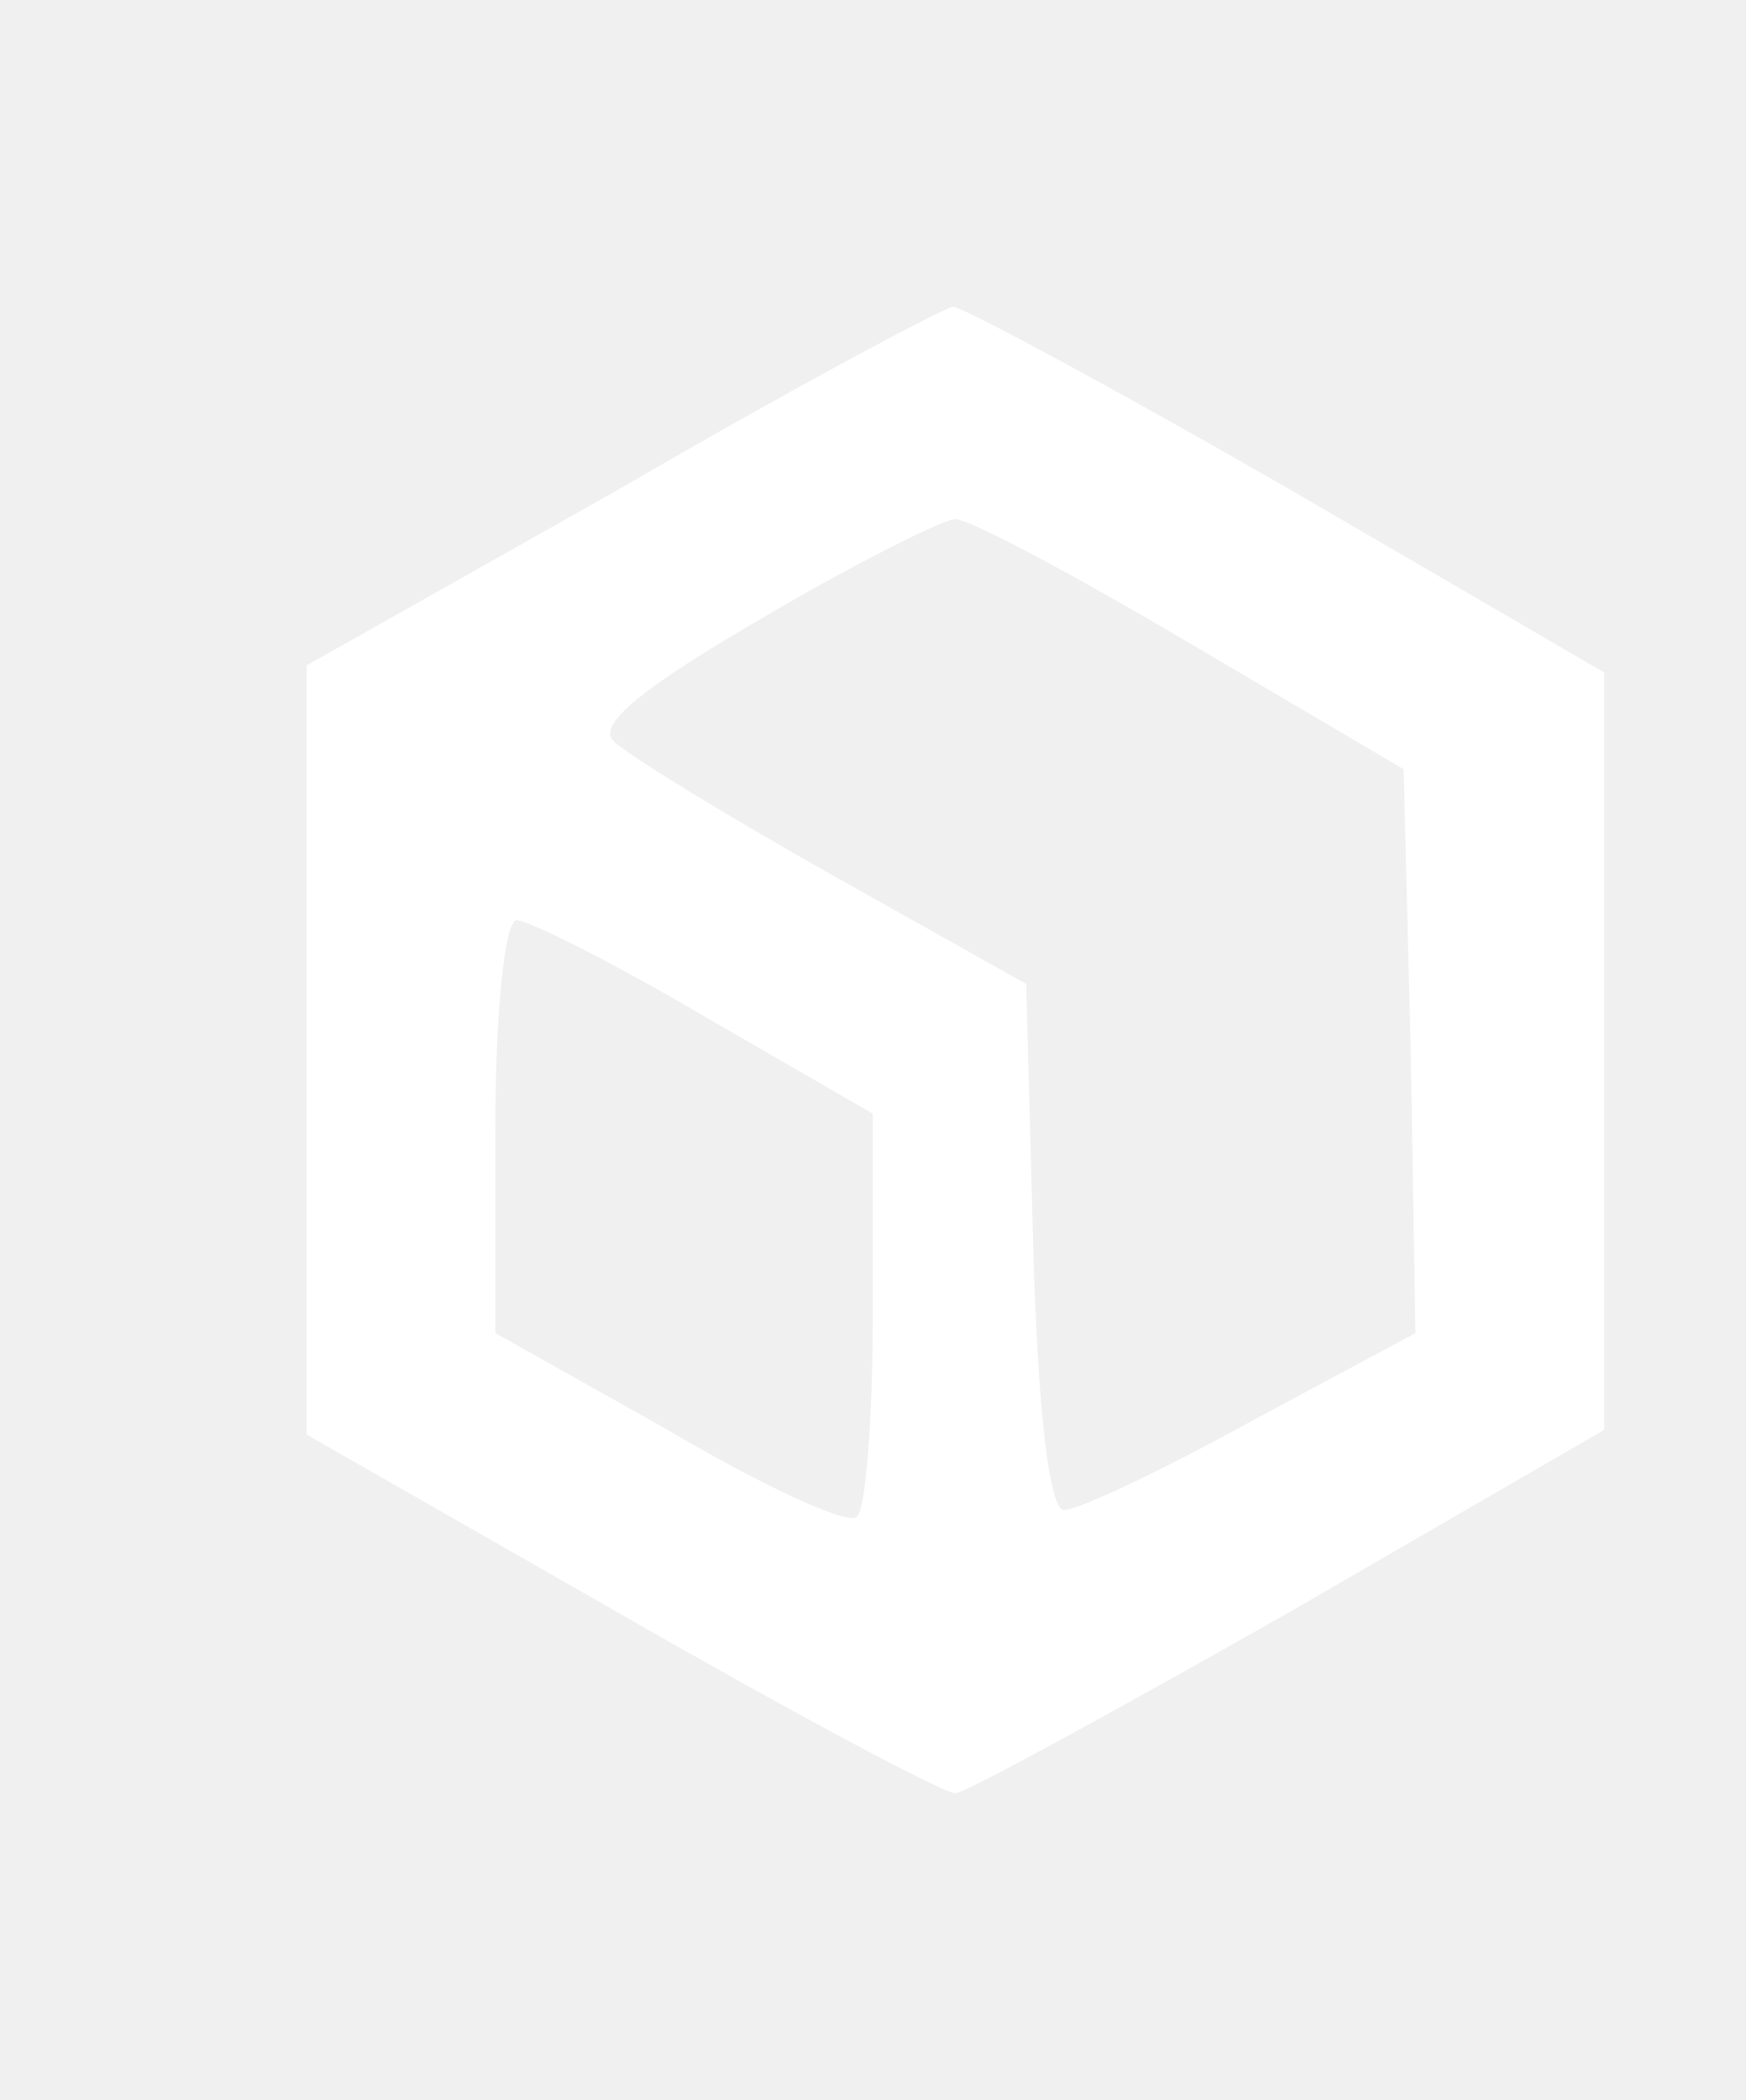
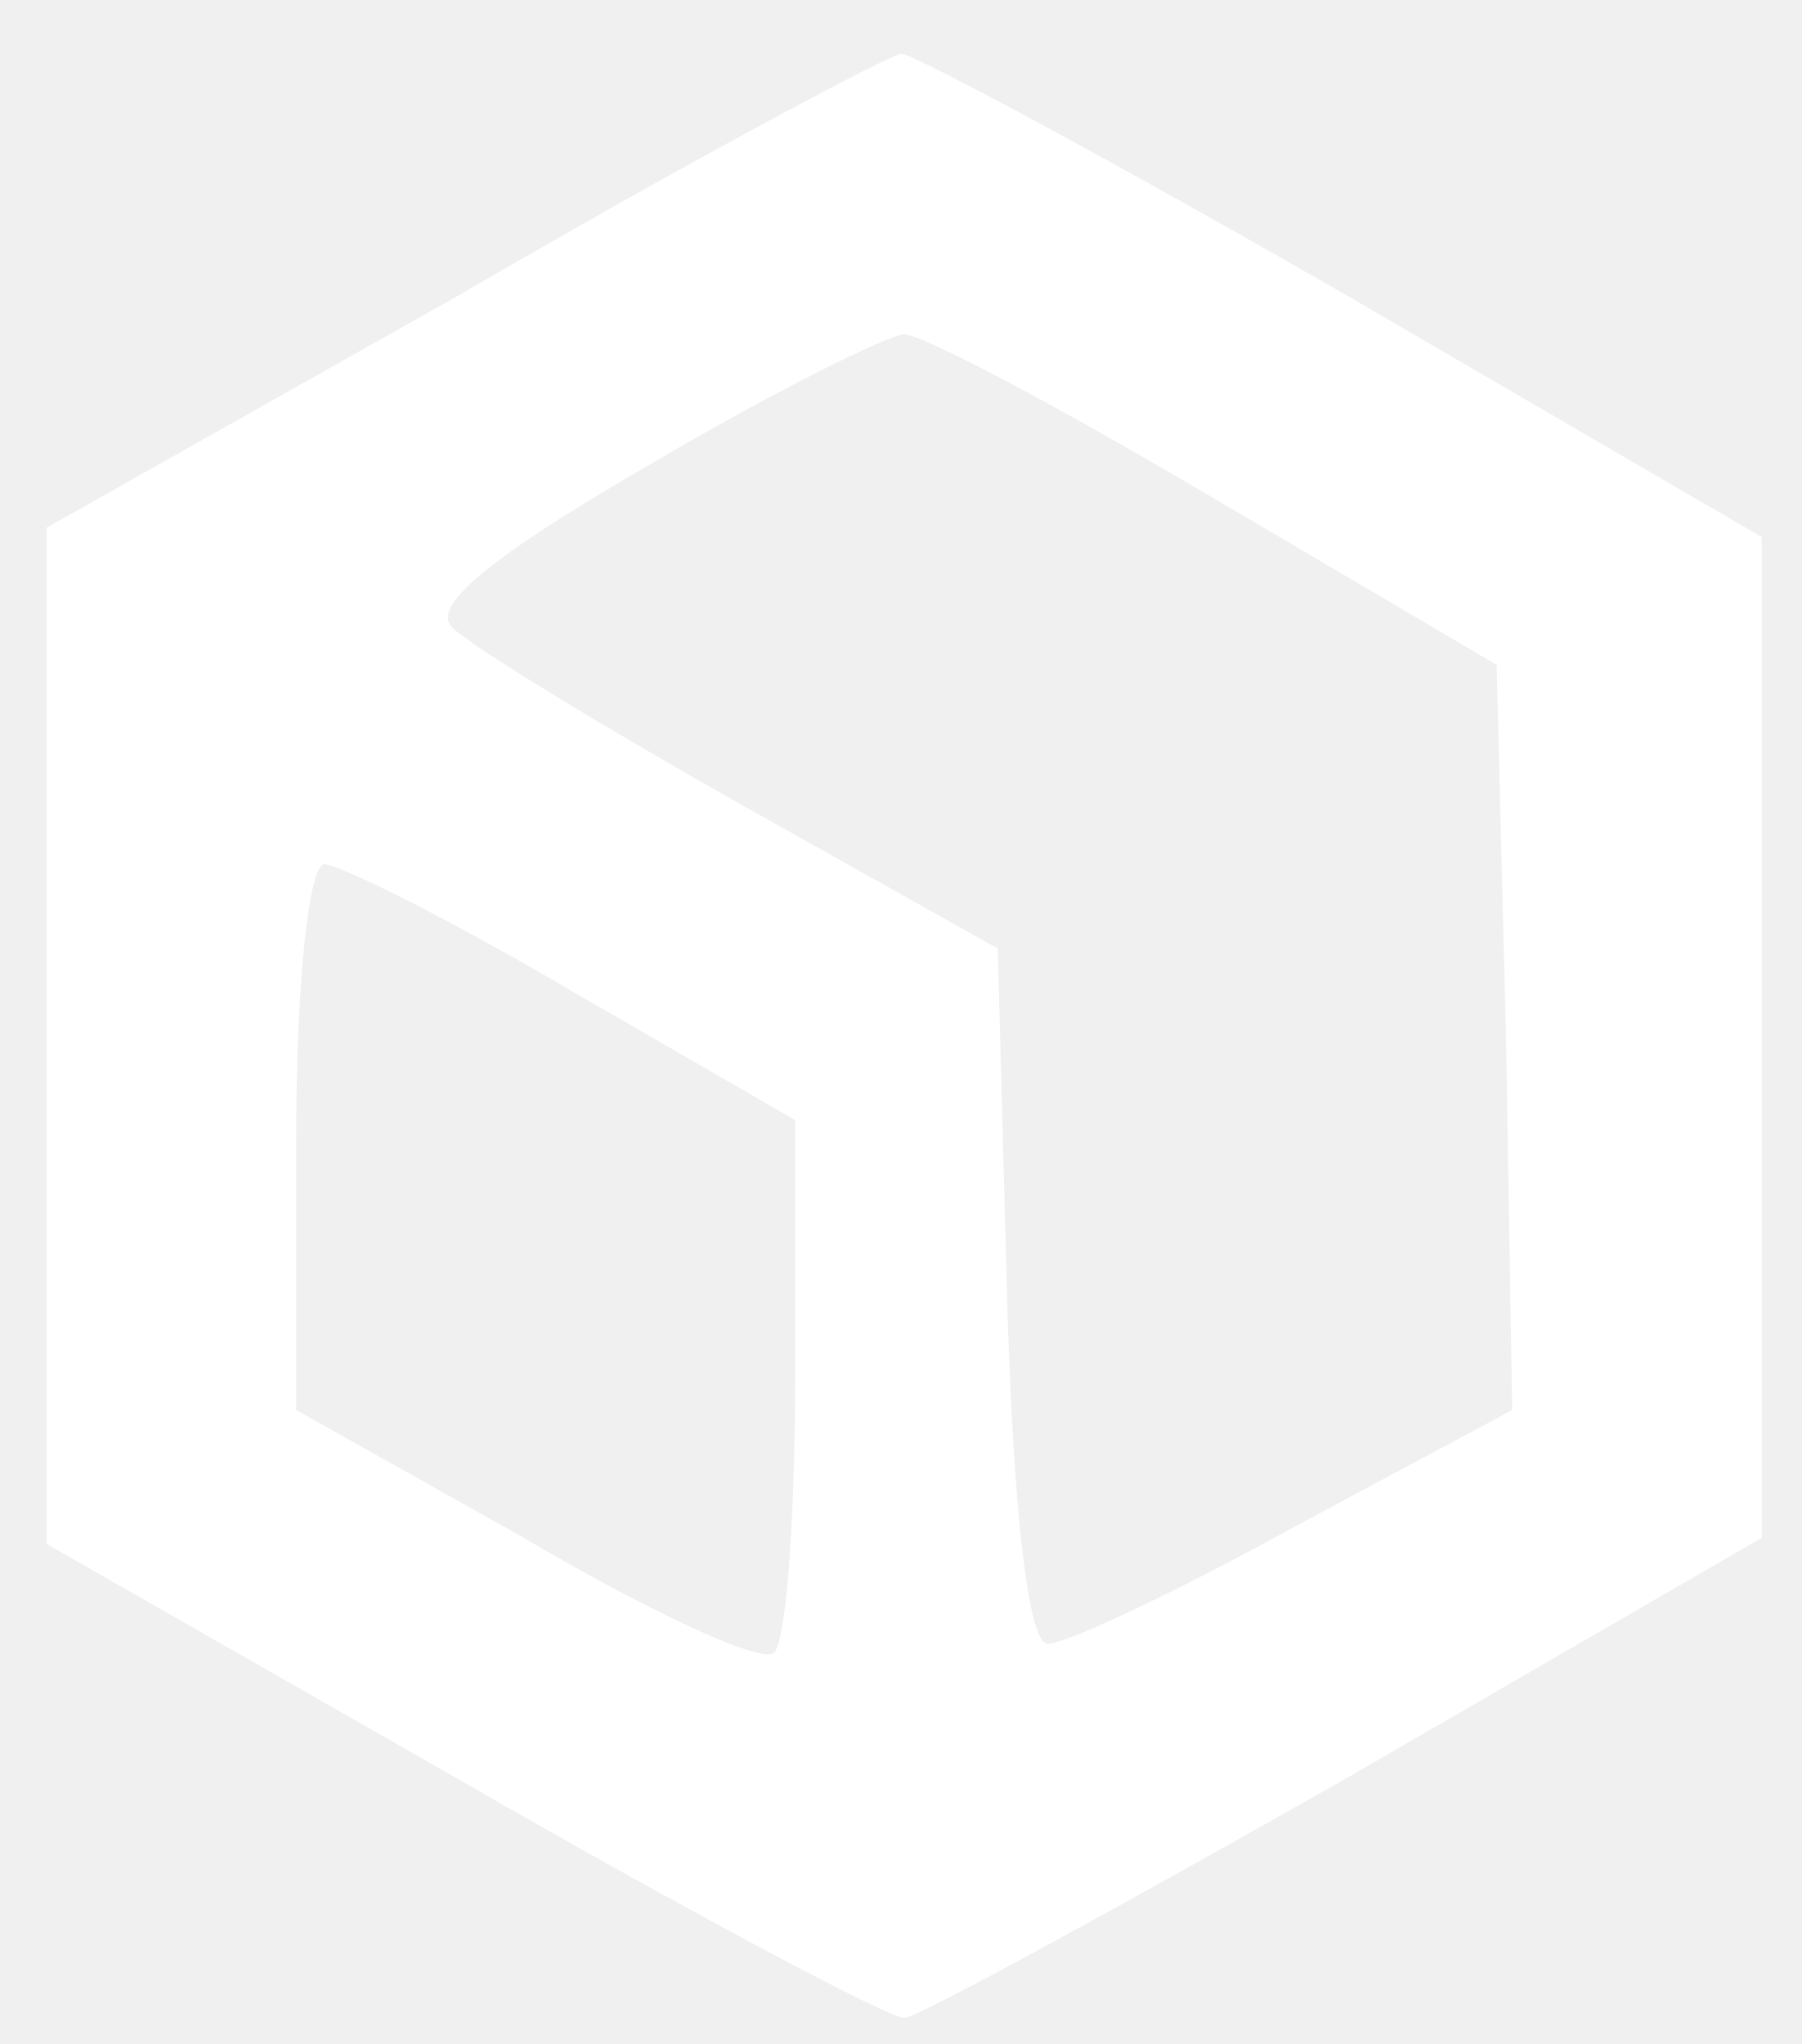
- <svg xmlns="http://www.w3.org/2000/svg" version="1.0" width="74pt" height="89pt" viewBox="0 0 74 89" preserveAspectRatio="xMidYMid meet" fill="#ffffff">
-   <g transform="translate(0,89) scale(0.1,-0.1)">
-     <path d="M263 683 l-133 -75 0 -163 0 -163 133 -76 c73 -42 137 -76 142 -76 4 0 68 35 142 77 l133 77 0 161 0 160 -134 78 c-73 42 -138 77 -142 77 -5 -1 -69 -35 -141 -77z m242 -66 l90 -53 3 -119 2 -120 -69 -37 c-38 -21 -74 -38 -80 -38 -6 0 -11 40 -13 111 l-3 112 -82 46 c-46 26 -87 51 -93 57 -7 7 13 23 63 52 39 23 77 42 82 42 6 0 51 -24 100 -53z m-206 -158 l71 -41 0 -83 c0 -46 -3 -86 -7 -88 -5 -3 -41 14 -80 37 l-73 41 0 88 c0 48 4 87 9 87 5 0 41 -18 80 -41z" />
+ <svg xmlns="http://www.w3.org/2000/svg" version="1.1" width="52" height="59" viewBox="0 0 52 59" xml:space="preserve">
+   <defs>
+ </defs>
+   <g transform="matrix(0.09 0 0 -0.09 26.1 29.9)">
+     <path style="stroke: none; stroke-width: 1; stroke-dasharray: none; stroke-linecap: butt; stroke-dashoffset: 0; stroke-linejoin: miter; stroke-miterlimit: 4; fill: rgb(255,255,255); fill-rule: nonzero; opacity: 1;" transform=" translate(-405, -445)" d="M 263 683 l -133 -75 l 0 -163 l 0 -163 l 133 -76 c 73 -42 137 -76 142 -76 c 4 0 68 35 142 77 l 133 77 l 0 161 l 0 160 l -134 78 c -73 42 -138 77 -142 77 c -5 -1 -69 -35 -141 -77 z m 242 -66 l 90 -53 l 3 -119 l 2 -120 l -69 -37 c -38 -21 -74 -38 -80 -38 c -6 0 -11 40 -13 111 l -3 112 l -82 46 c -46 26 -87 51 -93 57 c -7 7 13 23 63 52 c 39 23 77 42 82 42 c 6 0 51 -24 100 -53 z m -206 -158 l 71 -41 l 0 -83 c 0 -46 -3 -86 -7 -88 c -5 -3 -41 14 -80 37 l -73 41 l 0 88 c 0 48 4 87 9 87 c 5 0 41 -18 80 -41 z" stroke-linecap="round" />
  </g>
</svg>
